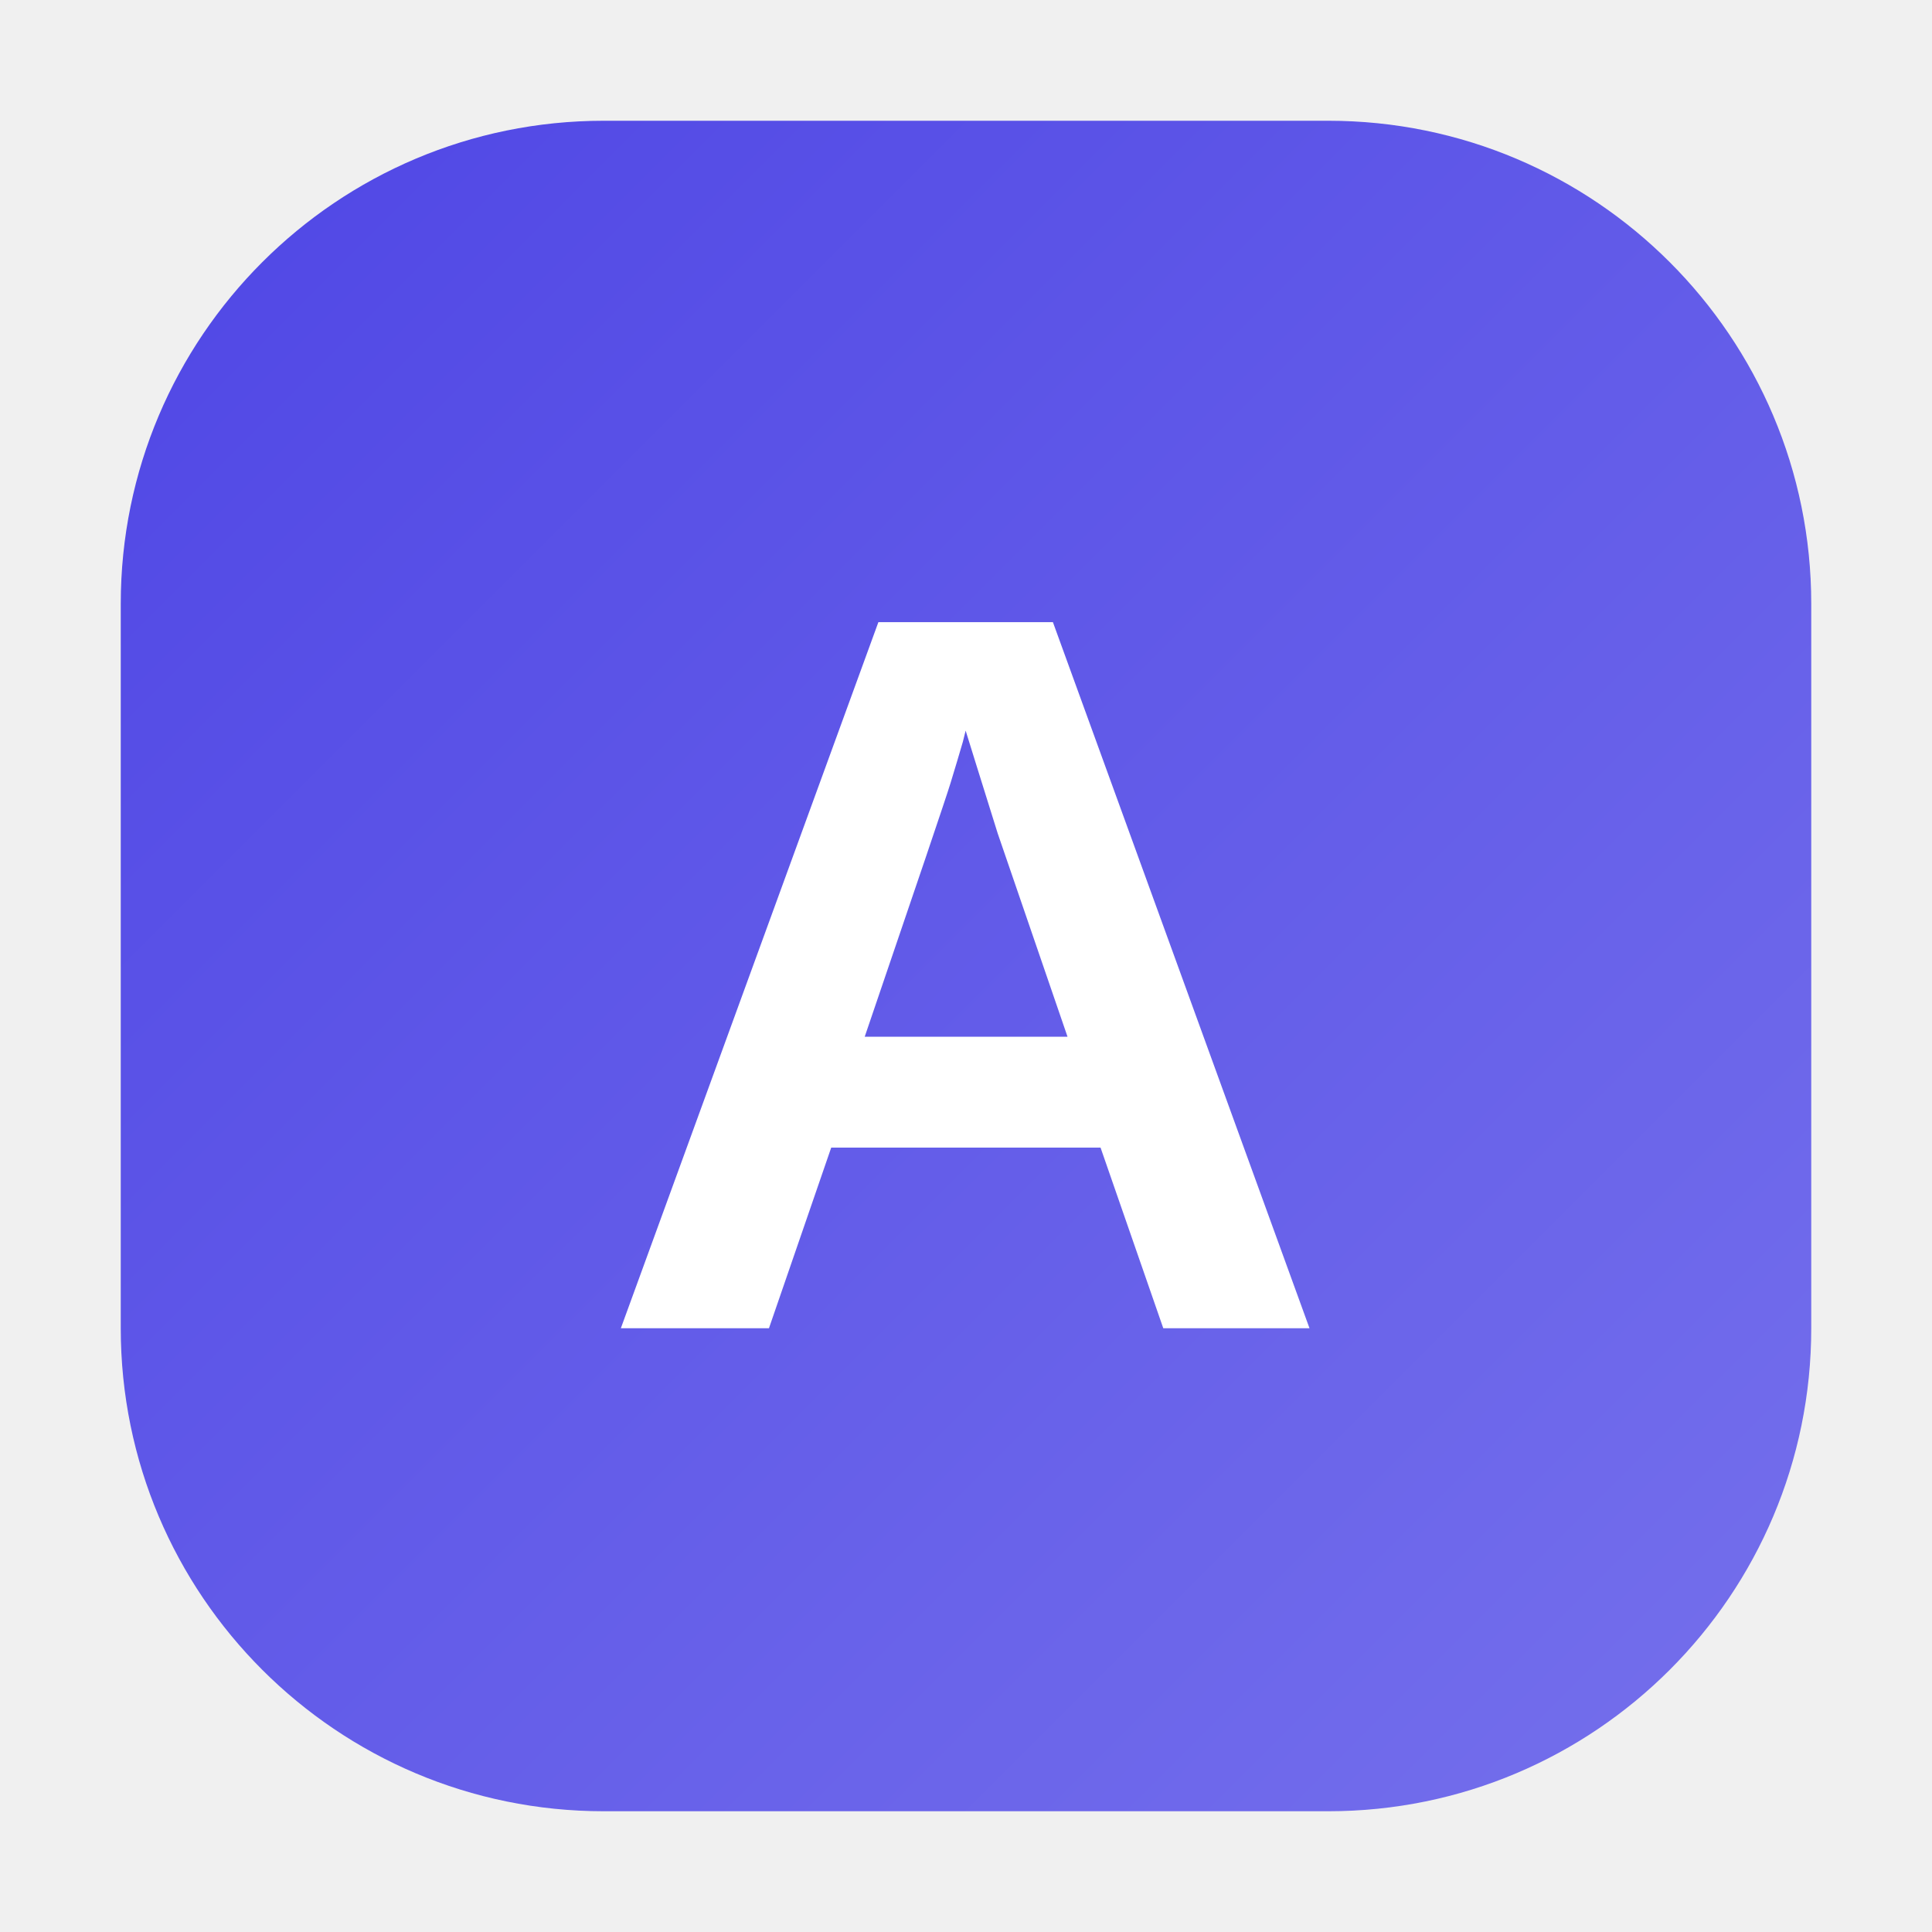
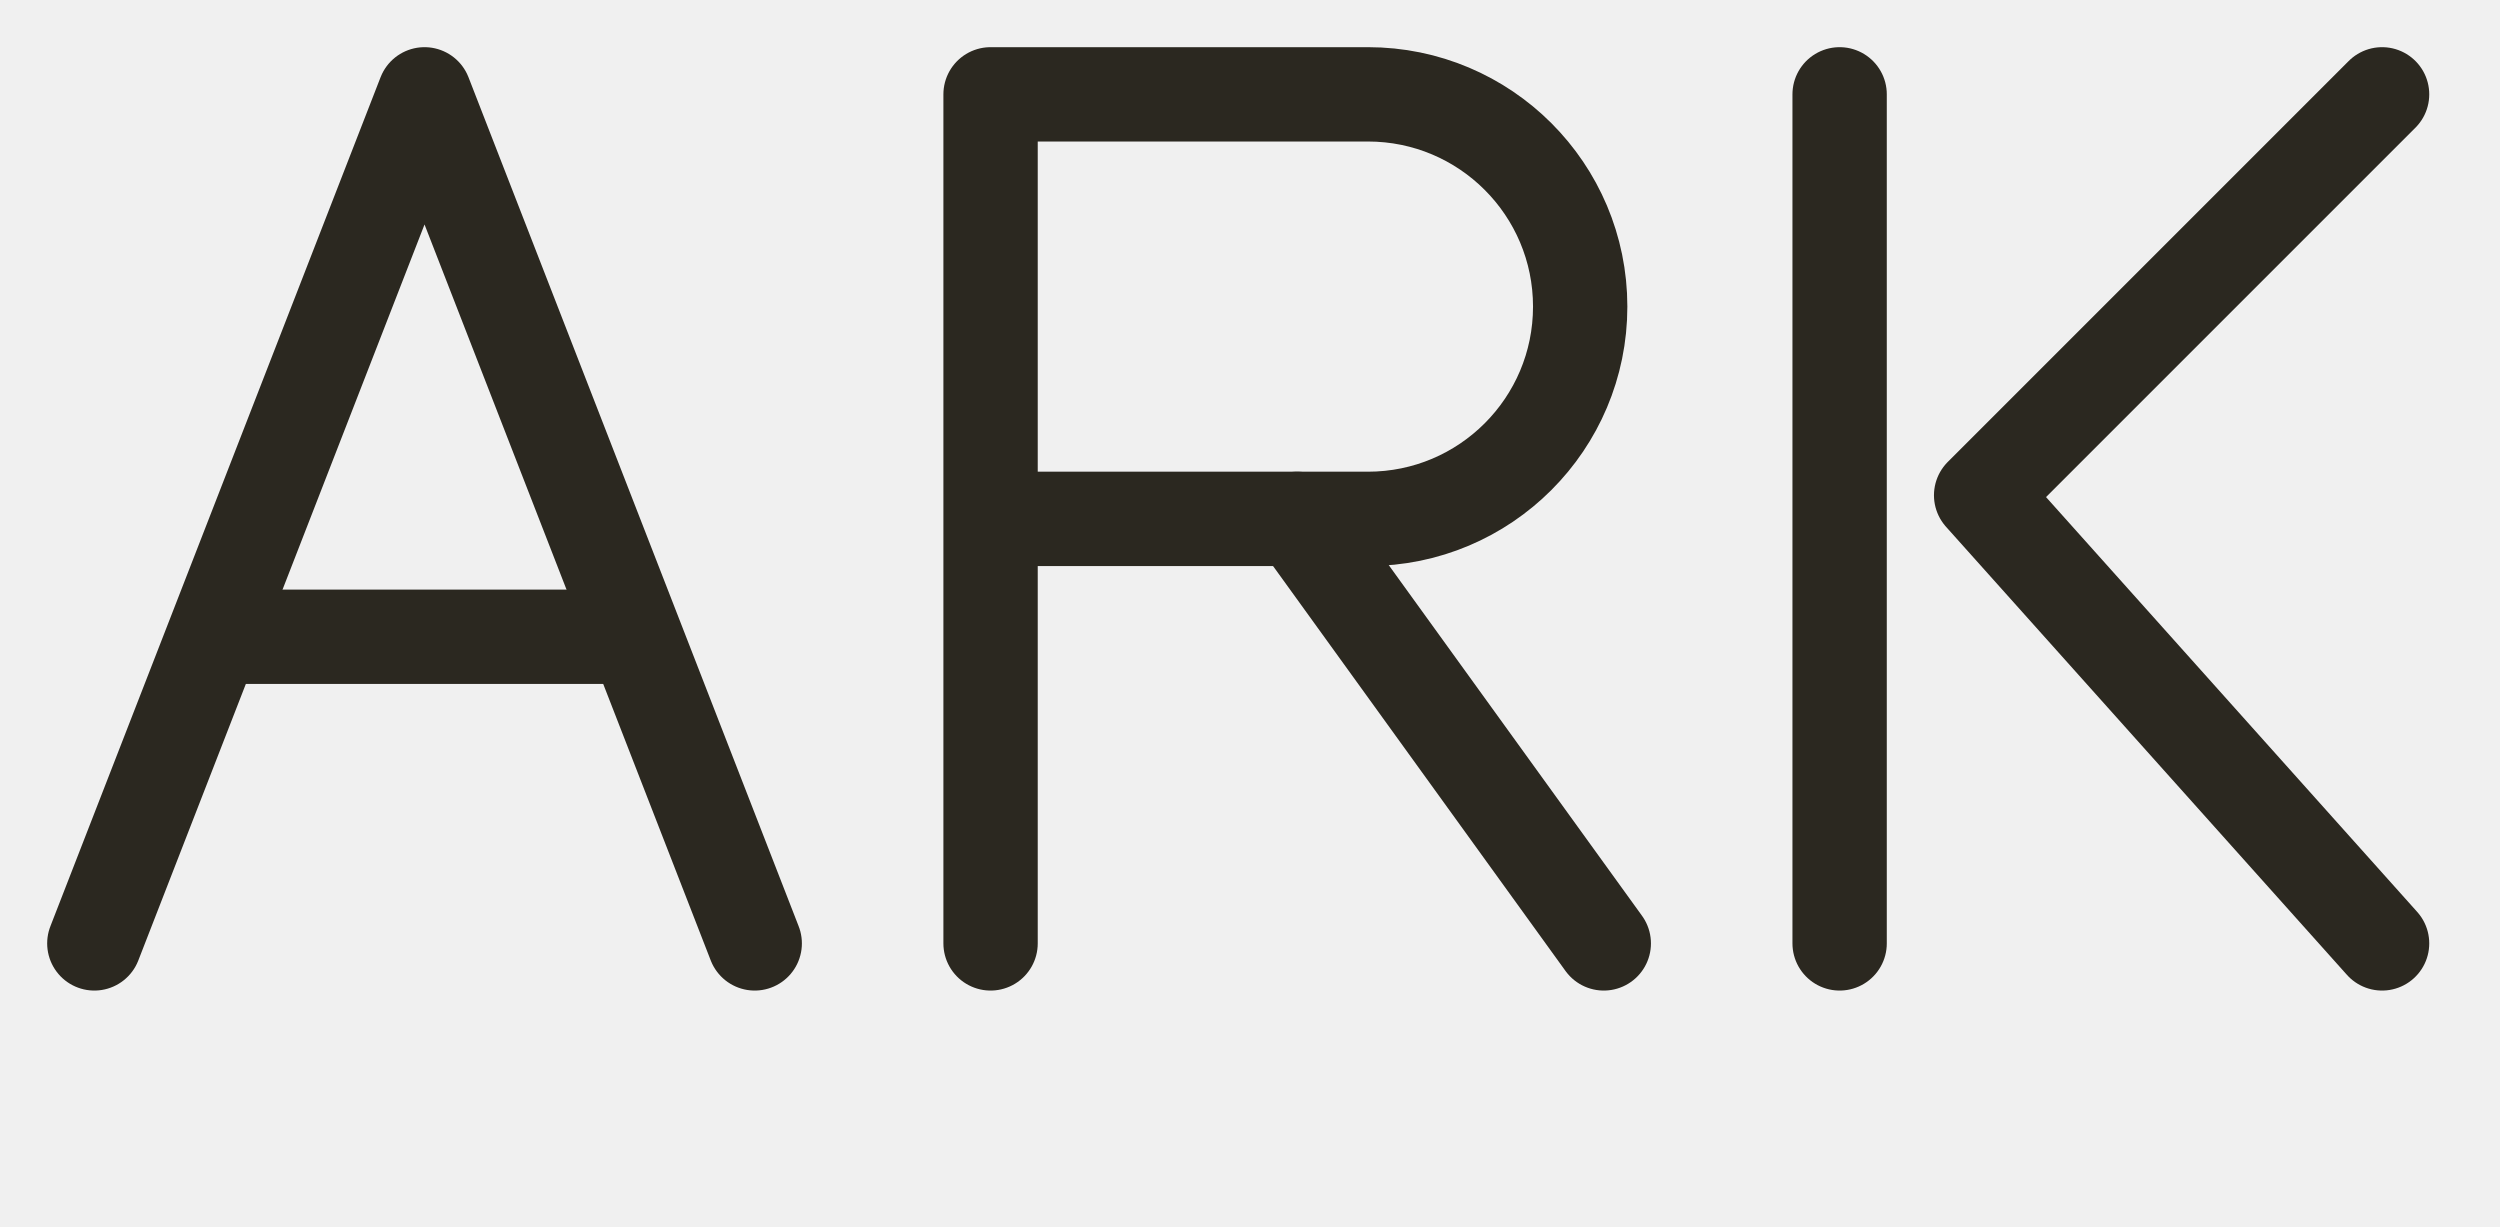
- <svg xmlns="http://www.w3.org/2000/svg" viewBox="0 0 64 64">
-   <defs>
-     <linearGradient id="g" x1="0" y1="0" x2="1" y2="1">
-       <stop offset="0" stop-color="#4F46E5" />
-       <stop offset="1" stop-color="#7570EC" />
-     </linearGradient>
-   </defs>
-   <rect x="4" y="4" width="56" height="56" rx="16" fill="url(#g)" />
-   <text x="32" y="44" font-family="Arial, sans-serif" font-size="34" font-weight="700" fill="#fff" text-anchor="middle">A</text>
+ <svg xmlns="http://www.w3.org/2000/svg" viewBox="0 0 106 52" fill="none">
+   <g stroke="#2b2820" stroke-width="4" stroke-linecap="round" stroke-linejoin="round">
+     <path d="M4 40 18 4l14 36" />
+     <path d="M10.5 27h15" />
+     <path d="M42 40V4h16a9 9 0 0 1 0 18H42" />
+     <path d="M55 22l13 18" />
+     <path d="M78 4v36" />
+     <path d="M101 4 84 21l17 19" />
+   </g>
</svg>
